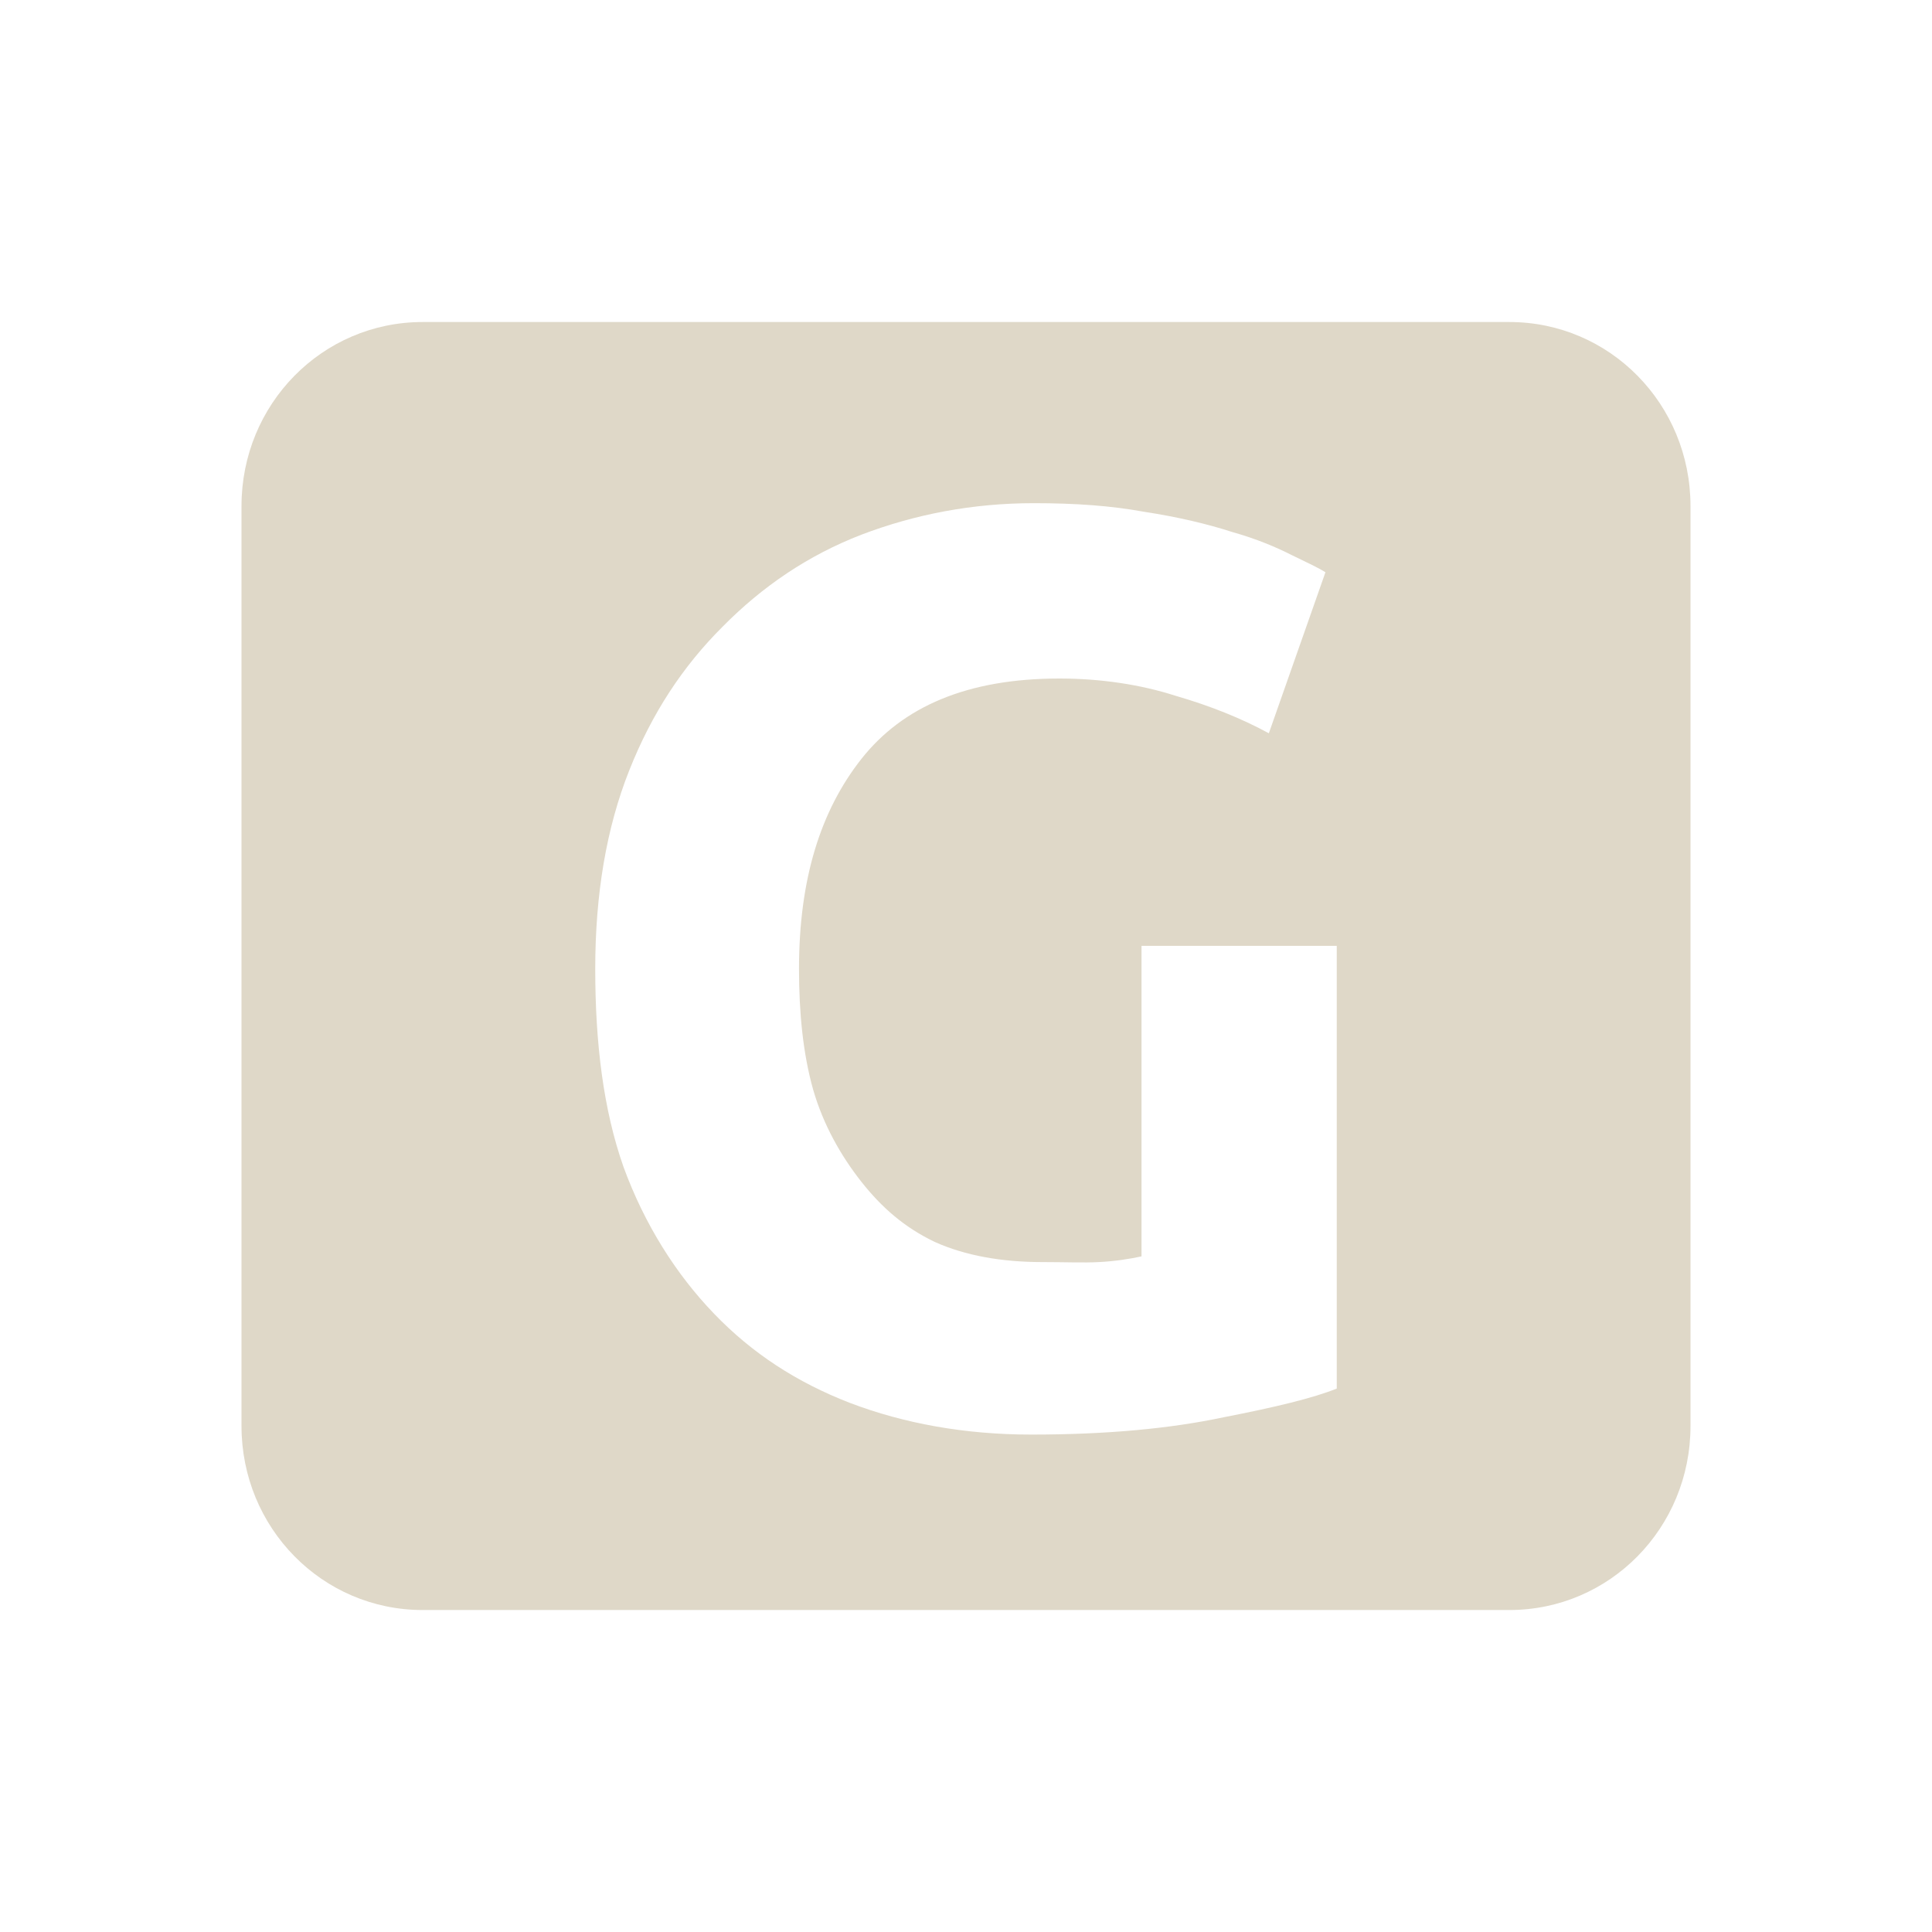
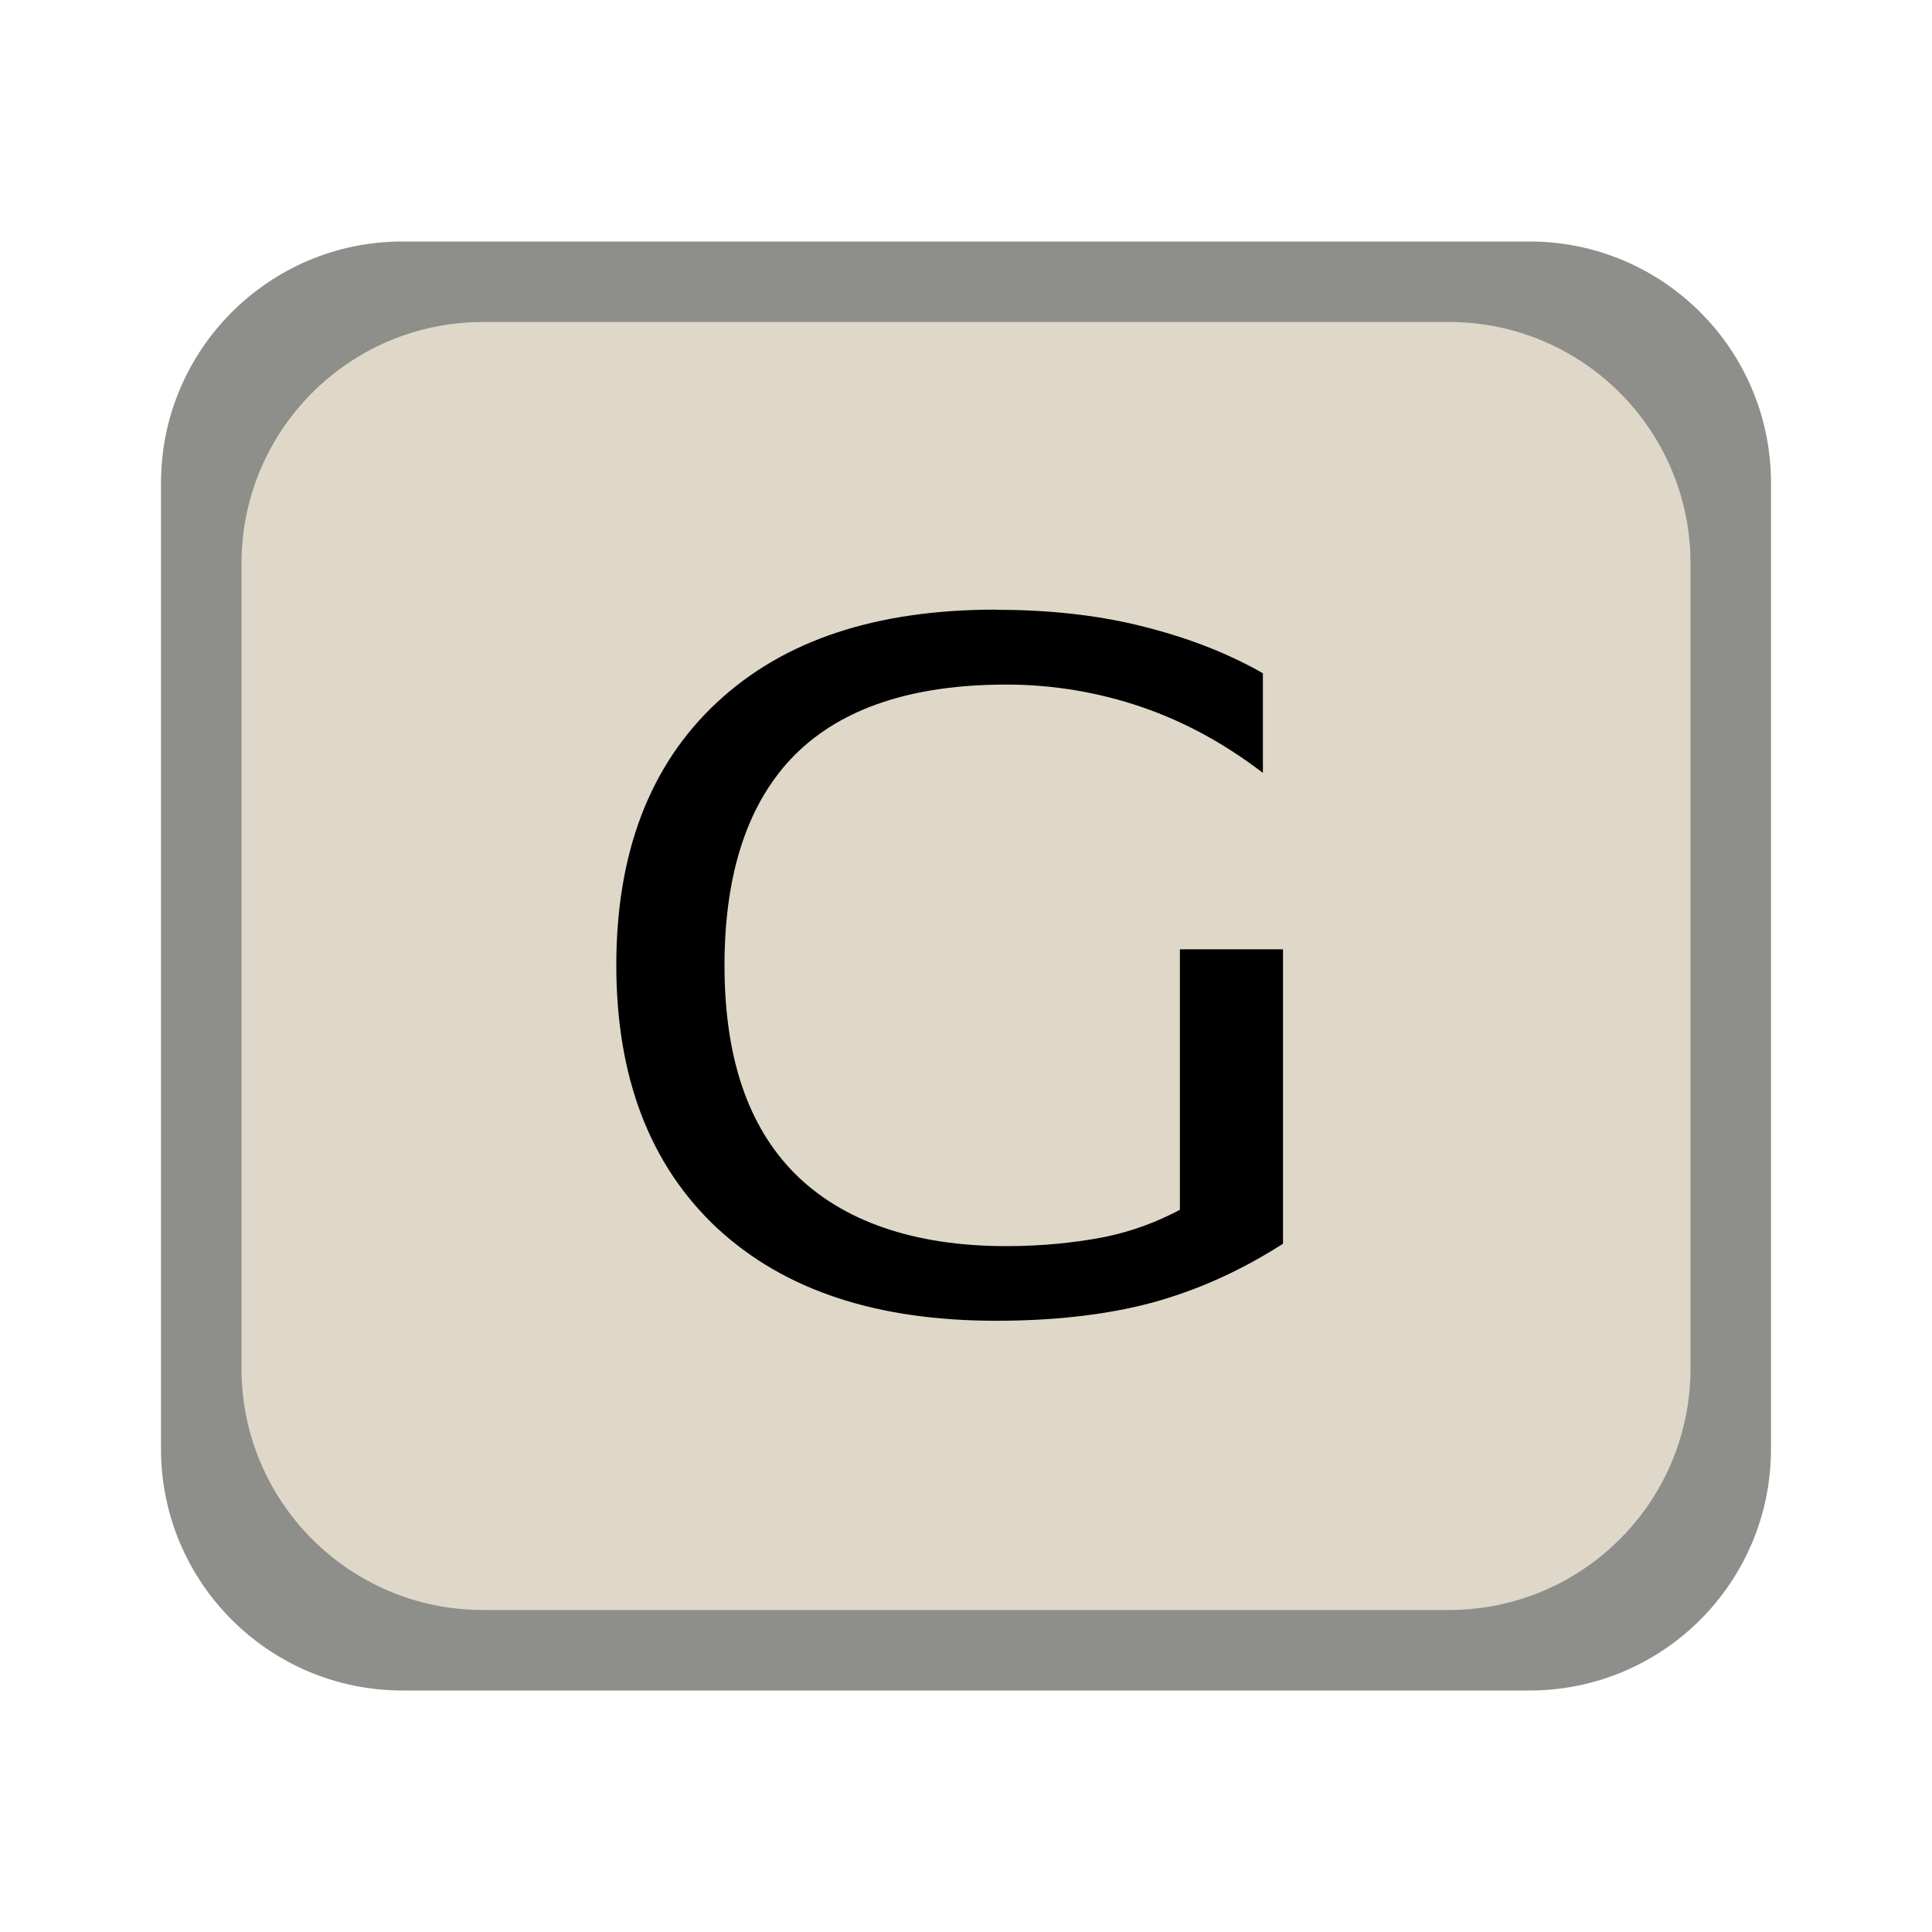
<svg xmlns="http://www.w3.org/2000/svg" xmlns:xlink="http://www.w3.org/1999/xlink" width="24" height="24" id="svg2" version="1.1">
  <defs id="defs4">
    <linearGradient gradientTransform="translate(-24.36126,-3.561305)" gradientUnits="userSpaceOnUse" xlink:href="#linearGradient3587-6-5" id="linearGradient2401" y2="18.561" x2="32.361" y1="4.561" x1="32.361" />
    <linearGradient id="linearGradient3587-6-5">
      <stop offset="0" style="stop-color:#000000;stop-opacity:1" id="stop3589-9-2" />
      <stop offset="1" style="stop-color:#363636;stop-opacity:1" id="stop3591-7-4" />
    </linearGradient>
    <linearGradient xlink:href="#linearGradient3587-6-5-1" id="linearGradient15268-2" gradientUnits="userSpaceOnUse" gradientTransform="translate(-24.36126,-3.579252)" x1="32.361" y1="4.561" x2="32.361" y2="18.561" />
    <linearGradient id="linearGradient3587-6-5-1">
      <stop offset="0" style="stop-color:#000000;stop-opacity:1" id="stop3589-9-2-0" />
      <stop offset="1" style="stop-color:#363636;stop-opacity:1" id="stop3591-7-4-5" />
    </linearGradient>
  </defs>
  <g id="layer1" transform="translate(0,-1028.362)">
-     <g id="layer1-7" transform="matrix(1.125,0,0,1.142857,3,1030.112)" style="stroke:none">
-       <path style="fill:#dfd8c8;fill-opacity:1;fill-rule:nonzero;stroke:none;stroke-width:1;marker:none;visibility:visible;display:inline;overflow:visible;enable-background:accumulate" d="m 2,0.969 c -1.108,0 -2,0.892 -2,2 l 0,10 c 0,1.108 0.892,2 2,2 l 12,0 c 1.108,0 2,-0.892 2,-2 l 0,-10 c 0,-1.108 -0.892,-2 -2,-2 l -12,0 z M 8.75,2.938 c 0.457,9.9e-6 0.855,0.028 1.219,0.094 0.373,0.056 0.707,0.135 0.969,0.219 0.271,0.075 0.488,0.166 0.656,0.25 0.177,0.084 0.3,0.141 0.375,0.188 l -0.625,1.75 C 11.045,5.279 10.704,5.143 10.312,5.031 9.93,4.91 9.489,4.844 9.031,4.844 8.014,4.844 7.301,5.149 6.844,5.719 6.396,6.279 6.156,7.02 6.156,8 c -3e-6,0.476 0.044,0.921 0.156,1.312 0.112,0.383 0.307,0.72 0.531,1 0.224,0.28 0.476,0.498 0.812,0.656 0.336,0.149 0.739,0.219 1.188,0.219 0.243,2e-6 0.457,0.009 0.625,0 C 9.646,11.178 9.807,11.153 9.938,11.125 l 0,-3.375 2.156,0 0,4.812 c -0.261,0.103 -0.671,0.201 -1.25,0.312 -0.579,0.121 -1.276,0.188 -2.125,0.188 -0.728,0 -1.403,-0.12 -2,-0.344 -0.588,-0.224 -1.08,-0.539 -1.5,-0.969 -0.42,-0.429 -0.767,-0.968 -1,-1.594 C 3.995,9.531 3.906,8.803 3.906,8 3.906,7.188 4.029,6.469 4.281,5.844 4.533,5.218 4.874,4.711 5.312,4.281 5.751,3.843 6.256,3.505 6.844,3.281 7.441,3.057 8.078,2.938 8.75,2.938 z" transform="translate(0,1)" id="rect2386" />
-     </g>
+     <rect style="fill:#43423e;fill-opacity:1;stroke:none;opacity:0.6" id="rect2992" width="20" height="18" x="2" y="1031.362" rx="3" ry="3" />
+     <rect style="opacity:1;fill:#dfd8c8;fill-opacity:1;stroke:none" id="rect2992-0" width="18" height="16" x="3" y="1032.362" rx="3" ry="3" />
+     <path style="font-size:13.003px;font-style:normal;font-variant:normal;font-weight:normal;font-stretch:normal;text-indent:0;text-align:center;text-decoration:none;line-height:125%;letter-spacing:0px;word-spacing:0px;text-transform:none;direction:ltr;block-progression:tb;writing-mode:lr-tb;text-anchor:middle;baseline-shift:baseline;color:#000000;fill:#000000;fill-opacity:1;fill-rule:nonzero;stroke:none;stroke-width:1px;marker:none;visibility:visible;display:inline;overflow:visible;enable-background:accumulate;font-family:Sans;-inkscape-font-specification:Fixed" d="m 12.375,1035.935 c -1.481,0 -2.631,0.372 -3.469,1.153 -0.834,0.777 -1.25,1.869 -1.25,3.264 -7e-7,1.391 0.416,2.482 1.25,3.264 0.838,0.777 1.987,1.153 3.469,1.153 0.677,0 1.341,-0.065 1.938,-0.225 0.597,-0.164 1.13,-0.415 1.625,-0.732 l 0,-3.657 -1.281,0 0,0.957 0,1.491 0,0.788 c -0.284,0.149 -0.582,0.265 -0.938,0.338 -0.356,0.069 -0.766,0.113 -1.219,0.113 -1.16,0 -2.041,-0.317 -2.625,-0.9 -0.58,-0.583 -0.875,-1.438 -0.875,-2.588 -2.1e-6,-1.155 0.295,-2.033 0.875,-2.616 0.584,-0.583 1.465,-0.872 2.625,-0.872 0.588,0 1.154,0.098 1.688,0.281 0.533,0.183 1.026,0.454 1.5,0.816 l 0,-1.238 c -0.47,-0.267 -0.973,-0.454 -1.531,-0.591 -0.554,-0.137 -1.163,-0.197 -1.781,-0.197 z" id="text3786" />
  </g>
</svg>
